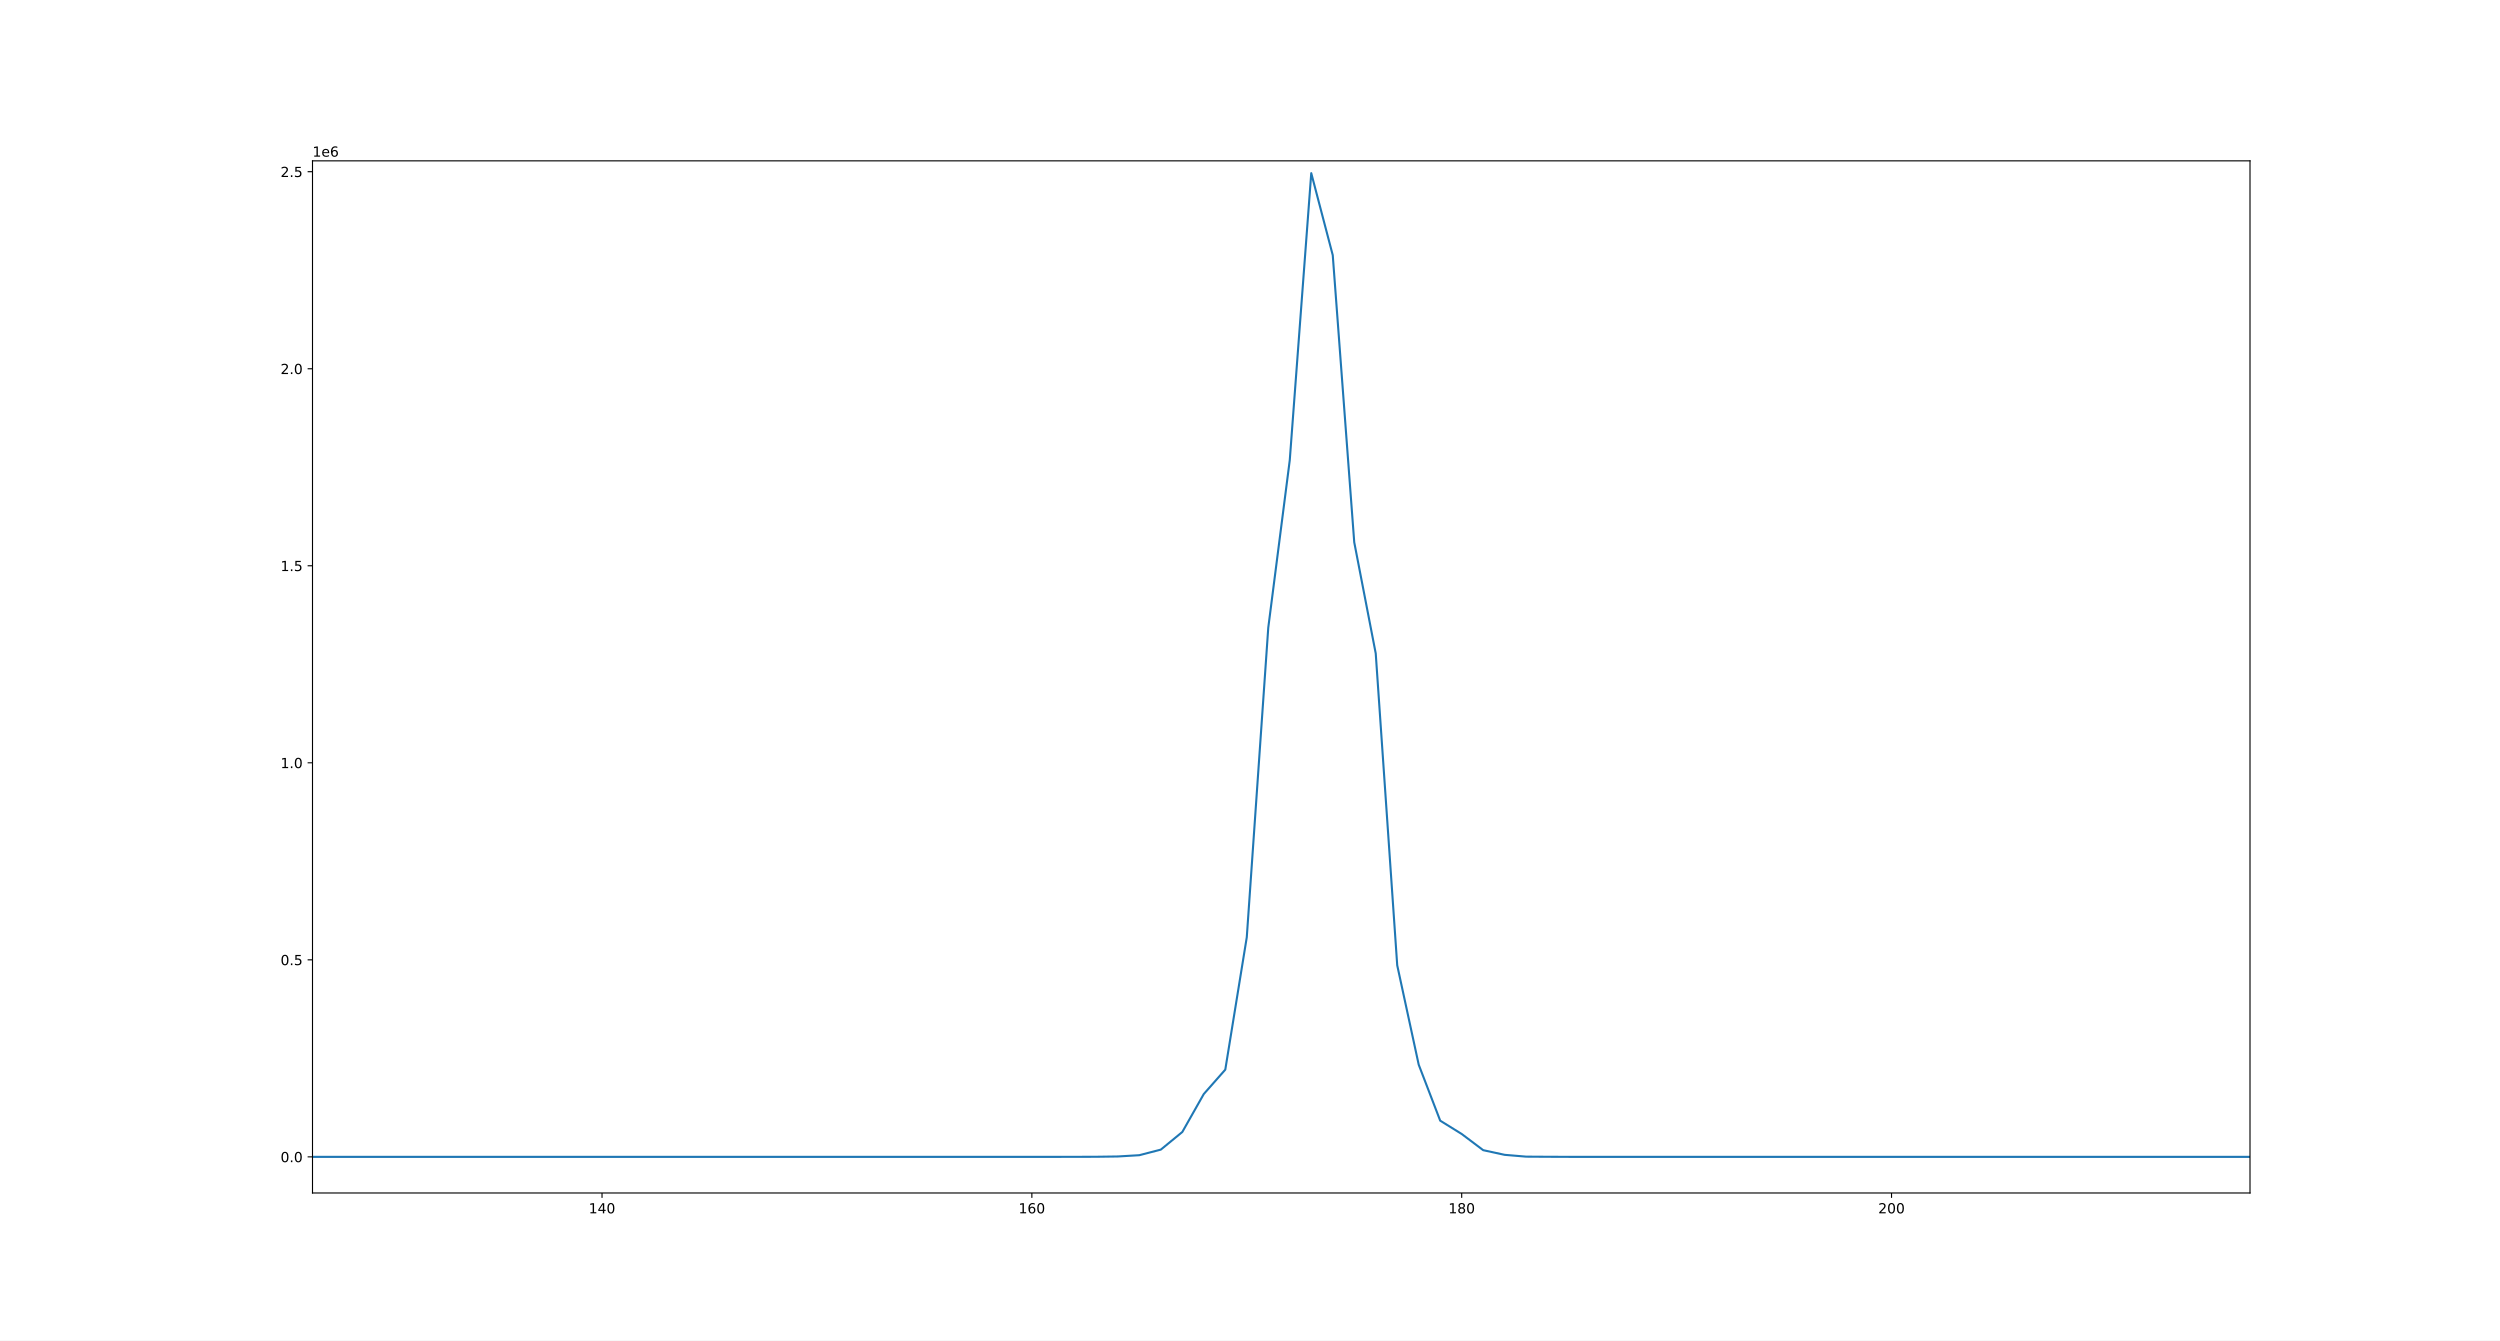
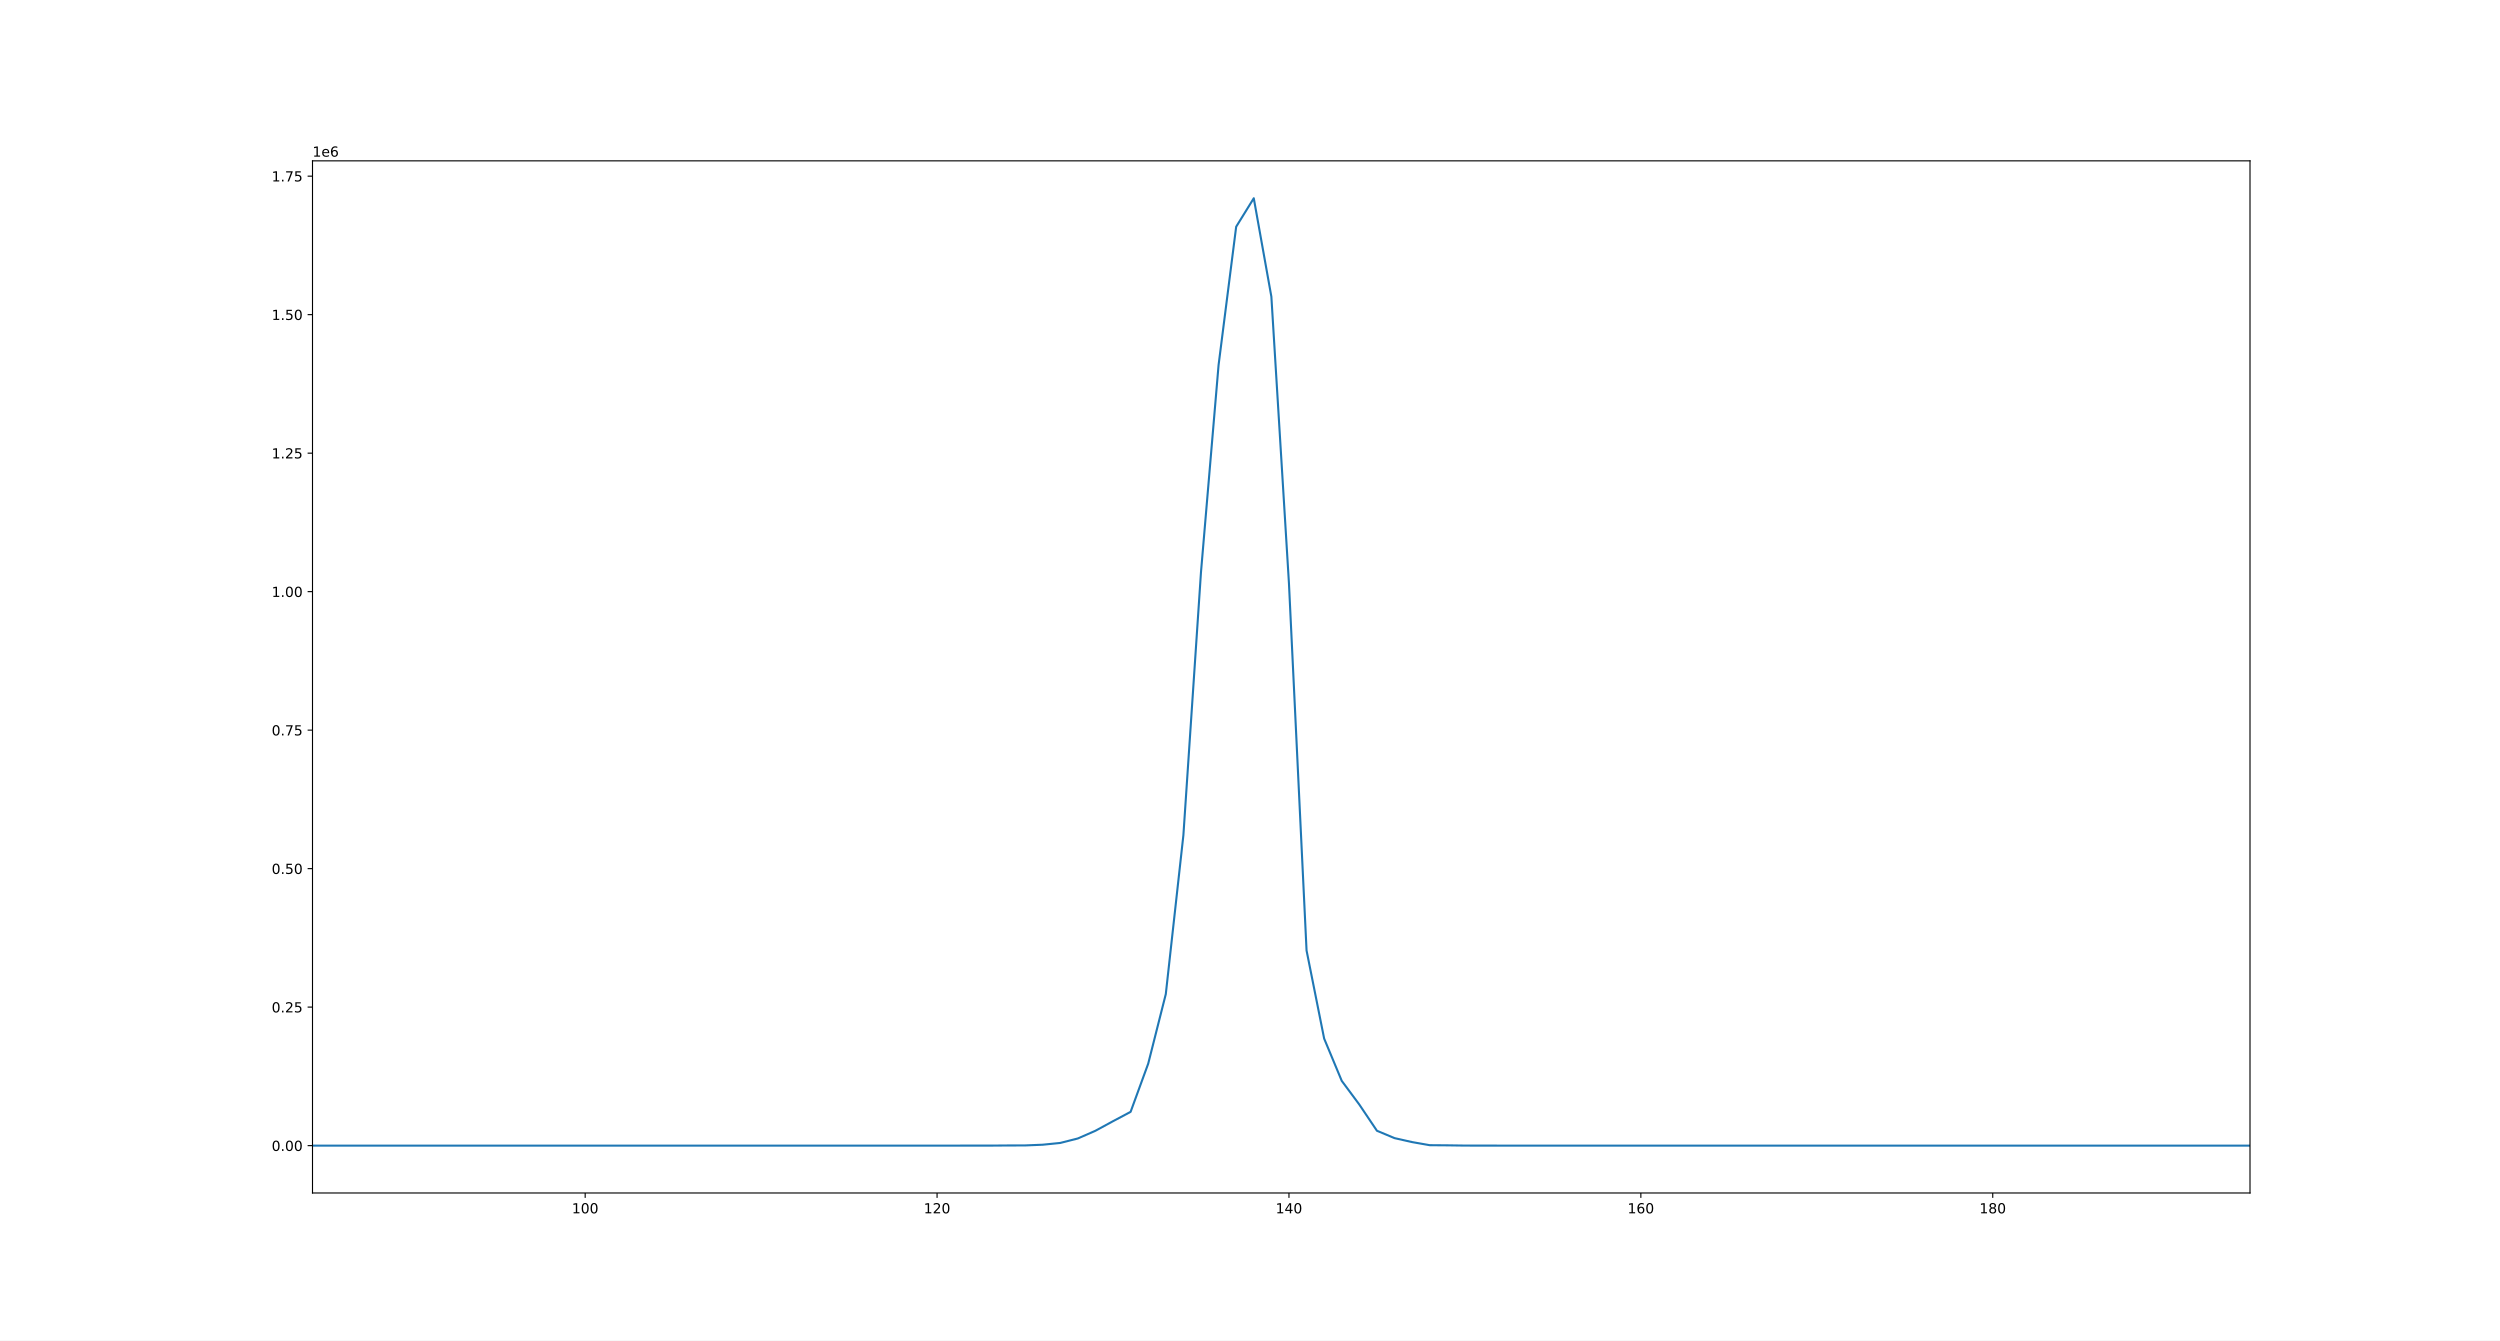
<svg xmlns="http://www.w3.org/2000/svg" xmlns:xlink="http://www.w3.org/1999/xlink" height="960.48pt" version="1.1" viewBox="0 0 1791.36 960.48" width="1791.36pt">
  <defs>
    <style type="text/css">*{stroke-linecap:butt;stroke-linejoin:round;}</style>
  </defs>
  <g id="figure_1">
    <g id="patch_1">
      <path d="M 0 960.48  L 1791.36 960.48  L 1791.36 0  L 0 0  z " style="fill:#ffffff;" />
    </g>
    <g id="axes_1">
      <g id="patch_2">
        <path d="M 223.92 854.827  L 1612.224 854.827  L 1612.224 115.258  L 223.92 115.258  z " style="fill:#ffffff;" />
      </g>
      <g id="matplotlib.axis_1">
        <g id="xtick_1">
          <g id="line2d_1">
            <defs>
-               <path d="M 0 0  L 0 3.5  " id="mb95fb0972f" style="stroke:#000000;stroke-width:0.8;" />
+               <path d="M 0 0  L 0 3.5  " id="m5e860e2ff6" style="stroke:#000000;stroke-width:0.8;" />
            </defs>
            <g>
-               <use style="stroke:#000000;stroke-width:0.8;" x="431.375" xlink:href="#mb95fb0972f" y="854.827" />
+               <use style="stroke:#000000;stroke-width:0.8;" x="419.305" xlink:href="#m5e860e2ff6" y="854.827" />
            </g>
          </g>
          <g id="text_1">
-             <g transform="translate(421.8314 869.4256)scale(0.1 -0.1)">
+             <g transform="translate(409.7614 869.4256)scale(0.1 -0.1)">
              <defs>
                <path d="M 794 531  L 1825 531  L 1825 4091  L 703 3866  L 703 4441  L 1819 4666  L 2450 4666  L 2450 531  L 3481 531  L 3481 0  L 794 0  L 794 531  z " id="DejaVuSans-31" transform="scale(0.015625)" />
-                 <path d="M 2419 4116  L 825 1625  L 2419 1625  L 2419 4116  z M 2253 4666  L 3047 4666  L 3047 1625  L 3713 1625  L 3713 1100  L 3047 1100  L 3047 0  L 2419 0  L 2419 1100  L 313 1100  L 313 1709  L 2253 4666  z " id="DejaVuSans-34" transform="scale(0.015625)" />
                <path d="M 2034 4250  Q 1547 4250 1301 3770  Q 1056 3291 1056 2328  Q 1056 1369 1301 889  Q 1547 409 2034 409  Q 2525 409 2770 889  Q 3016 1369 3016 2328  Q 3016 3291 2770 3770  Q 2525 4250 2034 4250  z M 2034 4750  Q 2819 4750 3233 4129  Q 3647 3509 3647 2328  Q 3647 1150 3233 529  Q 2819 -91 2034 -91  Q 1250 -91 836 529  Q 422 1150 422 2328  Q 422 3509 836 4129  Q 1250 4750 2034 4750  z " id="DejaVuSans-30" transform="scale(0.015625)" />
              </defs>
              <use xlink:href="#DejaVuSans-31" />
-               <use x="63.623" xlink:href="#DejaVuSans-34" />
+               <use x="63.623" xlink:href="#DejaVuSans-30" />
              <use x="127.246" xlink:href="#DejaVuSans-30" />
            </g>
          </g>
        </g>
        <g id="xtick_2">
          <g id="line2d_2">
            <g>
-               <use style="stroke:#000000;stroke-width:0.8;" x="739.372" xlink:href="#mb95fb0972f" y="854.827" />
+               <use style="stroke:#000000;stroke-width:0.8;" x="671.45" xlink:href="#m5e860e2ff6" y="854.827" />
            </g>
          </g>
          <g id="text_2">
-             <g transform="translate(729.8282 869.4256)scale(0.1 -0.1)">
-               <defs>
-                 <path d="M 2113 2584  Q 1688 2584 1439 2293  Q 1191 2003 1191 1497  Q 1191 994 1439 701  Q 1688 409 2113 409  Q 2538 409 2786 701  Q 3034 994 3034 1497  Q 3034 2003 2786 2293  Q 2538 2584 2113 2584  z M 3366 4563  L 3366 3988  Q 3128 4100 2886 4159  Q 2644 4219 2406 4219  Q 1781 4219 1451 3797  Q 1122 3375 1075 2522  Q 1259 2794 1537 2939  Q 1816 3084 2150 3084  Q 2853 3084 3261 2657  Q 3669 2231 3669 1497  Q 3669 778 3244 343  Q 2819 -91 2113 -91  Q 1303 -91 875 529  Q 447 1150 447 2328  Q 447 3434 972 4092  Q 1497 4750 2381 4750  Q 2619 4750 2861 4703  Q 3103 4656 3366 4563  z " id="DejaVuSans-36" transform="scale(0.015625)" />
-               </defs>
-               <use xlink:href="#DejaVuSans-31" />
-               <use x="63.623" xlink:href="#DejaVuSans-36" />
+             <g transform="translate(661.9067 869.4256)scale(0.1 -0.1)">
+               <defs>
+                 <path d="M 1228 531  L 3431 531  L 3431 0  L 469 0  L 469 531  Q 828 903 1448 1529  Q 2069 2156 2228 2338  Q 2531 2678 2651 2914  Q 2772 3150 2772 3378  Q 2772 3750 2511 3984  Q 2250 4219 1831 4219  Q 1534 4219 1204 4116  Q 875 4013 500 3803  L 500 4441  Q 881 4594 1212 4672  Q 1544 4750 1819 4750  Q 2544 4750 2975 4387  Q 3406 4025 3406 3419  Q 3406 3131 3298 2873  Q 3191 2616 2906 2266  Q 2828 2175 2409 1742  Q 1991 1309 1228 531  z " id="DejaVuSans-32" transform="scale(0.015625)" />
+               </defs>
+               <use xlink:href="#DejaVuSans-31" />
+               <use x="63.623" xlink:href="#DejaVuSans-32" />
              <use x="127.246" xlink:href="#DejaVuSans-30" />
            </g>
          </g>
        </g>
        <g id="xtick_3">
          <g id="line2d_3">
            <g>
-               <use style="stroke:#000000;stroke-width:0.8;" x="1047.369" xlink:href="#mb95fb0972f" y="854.827" />
+               <use style="stroke:#000000;stroke-width:0.8;" x="923.596" xlink:href="#m5e860e2ff6" y="854.827" />
            </g>
          </g>
          <g id="text_3">
-             <g transform="translate(1037.825 869.4256)scale(0.1 -0.1)">
-               <defs>
-                 <path d="M 2034 2216  Q 1584 2216 1326 1975  Q 1069 1734 1069 1313  Q 1069 891 1326 650  Q 1584 409 2034 409  Q 2484 409 2743 651  Q 3003 894 3003 1313  Q 3003 1734 2745 1975  Q 2488 2216 2034 2216  z M 1403 2484  Q 997 2584 770 2862  Q 544 3141 544 3541  Q 544 4100 942 4425  Q 1341 4750 2034 4750  Q 2731 4750 3128 4425  Q 3525 4100 3525 3541  Q 3525 3141 3298 2862  Q 3072 2584 2669 2484  Q 3125 2378 3379 2068  Q 3634 1759 3634 1313  Q 3634 634 3220 271  Q 2806 -91 2034 -91  Q 1263 -91 848 271  Q 434 634 434 1313  Q 434 1759 690 2068  Q 947 2378 1403 2484  z M 1172 3481  Q 1172 3119 1398 2916  Q 1625 2713 2034 2713  Q 2441 2713 2670 2916  Q 2900 3119 2900 3481  Q 2900 3844 2670 4047  Q 2441 4250 2034 4250  Q 1625 4250 1398 4047  Q 1172 3844 1172 3481  z " id="DejaVuSans-38" transform="scale(0.015625)" />
-               </defs>
-               <use xlink:href="#DejaVuSans-31" />
-               <use x="63.623" xlink:href="#DejaVuSans-38" />
+             <g transform="translate(914.052 869.4256)scale(0.1 -0.1)">
+               <defs>
+                 <path d="M 2419 4116  L 825 1625  L 2419 1625  L 2419 4116  z M 2253 4666  L 3047 4666  L 3047 1625  L 3713 1625  L 3713 1100  L 3047 1100  L 3047 0  L 2419 0  L 2419 1100  L 313 1100  L 313 1709  L 2253 4666  z " id="DejaVuSans-34" transform="scale(0.015625)" />
+               </defs>
+               <use xlink:href="#DejaVuSans-31" />
+               <use x="63.623" xlink:href="#DejaVuSans-34" />
              <use x="127.246" xlink:href="#DejaVuSans-30" />
            </g>
          </g>
        </g>
        <g id="xtick_4">
          <g id="line2d_4">
            <g>
-               <use style="stroke:#000000;stroke-width:0.8;" x="1355.365" xlink:href="#mb95fb0972f" y="854.827" />
+               <use style="stroke:#000000;stroke-width:0.8;" x="1175.741" xlink:href="#m5e860e2ff6" y="854.827" />
            </g>
          </g>
          <g id="text_4">
-             <g transform="translate(1345.822 869.4256)scale(0.1 -0.1)">
-               <defs>
-                 <path d="M 1228 531  L 3431 531  L 3431 0  L 469 0  L 469 531  Q 828 903 1448 1529  Q 2069 2156 2228 2338  Q 2531 2678 2651 2914  Q 2772 3150 2772 3378  Q 2772 3750 2511 3984  Q 2250 4219 1831 4219  Q 1534 4219 1204 4116  Q 875 4013 500 3803  L 500 4441  Q 881 4594 1212 4672  Q 1544 4750 1819 4750  Q 2544 4750 2975 4387  Q 3406 4025 3406 3419  Q 3406 3131 3298 2873  Q 3191 2616 2906 2266  Q 2828 2175 2409 1742  Q 1991 1309 1228 531  z " id="DejaVuSans-32" transform="scale(0.015625)" />
-               </defs>
-               <use xlink:href="#DejaVuSans-32" />
-               <use x="63.623" xlink:href="#DejaVuSans-30" />
+             <g transform="translate(1166.197 869.4256)scale(0.1 -0.1)">
+               <defs>
+                 <path d="M 2113 2584  Q 1688 2584 1439 2293  Q 1191 2003 1191 1497  Q 1191 994 1439 701  Q 1688 409 2113 409  Q 2538 409 2786 701  Q 3034 994 3034 1497  Q 3034 2003 2786 2293  Q 2538 2584 2113 2584  z M 3366 4563  L 3366 3988  Q 3128 4100 2886 4159  Q 2644 4219 2406 4219  Q 1781 4219 1451 3797  Q 1122 3375 1075 2522  Q 1259 2794 1537 2939  Q 1816 3084 2150 3084  Q 2853 3084 3261 2657  Q 3669 2231 3669 1497  Q 3669 778 3244 343  Q 2819 -91 2113 -91  Q 1303 -91 875 529  Q 447 1150 447 2328  Q 447 3434 972 4092  Q 1497 4750 2381 4750  Q 2619 4750 2861 4703  Q 3103 4656 3366 4563  z " id="DejaVuSans-36" transform="scale(0.015625)" />
+               </defs>
+               <use xlink:href="#DejaVuSans-31" />
+               <use x="63.623" xlink:href="#DejaVuSans-36" />
+               <use x="127.246" xlink:href="#DejaVuSans-30" />
+             </g>
+           </g>
+         </g>
+         <g id="xtick_5">
+           <g id="line2d_5">
+             <g>
+               <use style="stroke:#000000;stroke-width:0.8;" x="1427.886" xlink:href="#m5e860e2ff6" y="854.827" />
+             </g>
+           </g>
+           <g id="text_5">
+             <g transform="translate(1418.342 869.4256)scale(0.1 -0.1)">
+               <defs>
+                 <path d="M 2034 2216  Q 1584 2216 1326 1975  Q 1069 1734 1069 1313  Q 1069 891 1326 650  Q 1584 409 2034 409  Q 2484 409 2743 651  Q 3003 894 3003 1313  Q 3003 1734 2745 1975  Q 2488 2216 2034 2216  z M 1403 2484  Q 997 2584 770 2862  Q 544 3141 544 3541  Q 544 4100 942 4425  Q 1341 4750 2034 4750  Q 2731 4750 3128 4425  Q 3525 4100 3525 3541  Q 3525 3141 3298 2862  Q 3072 2584 2669 2484  Q 3125 2378 3379 2068  Q 3634 1759 3634 1313  Q 3634 634 3220 271  Q 2806 -91 2034 -91  Q 1263 -91 848 271  Q 434 634 434 1313  Q 434 1759 690 2068  Q 947 2378 1403 2484  z M 1172 3481  Q 1172 3119 1398 2916  Q 1625 2713 2034 2713  Q 2441 2713 2670 2916  Q 2900 3119 2900 3481  Q 2900 3844 2670 4047  Q 2441 4250 2034 4250  Q 1625 4250 1398 4047  Q 1172 3844 1172 3481  z " id="DejaVuSans-38" transform="scale(0.015625)" />
+               </defs>
+               <use xlink:href="#DejaVuSans-31" />
+               <use x="63.623" xlink:href="#DejaVuSans-38" />
              <use x="127.246" xlink:href="#DejaVuSans-30" />
            </g>
          </g>
        </g>
      </g>
      <g id="matplotlib.axis_2">
        <g id="ytick_1">
-           <g id="line2d_5">
+           <g id="line2d_6">
            <defs>
-               <path d="M 0 0  L -3.5 0  " id="ma244254d77" style="stroke:#000000;stroke-width:0.8;" />
+               <path d="M 0 0  L -3.5 0  " id="m5978f04e56" style="stroke:#000000;stroke-width:0.8;" />
            </defs>
            <g>
-               <use style="stroke:#000000;stroke-width:0.8;" x="223.92" xlink:href="#ma244254d77" y="828.944" />
-             </g>
-           </g>
-           <g id="text_5">
-             <g transform="translate(201.0169 832.7433)scale(0.1 -0.1)">
+               <use style="stroke:#000000;stroke-width:0.8;" x="223.92" xlink:href="#m5978f04e56" y="820.886" />
+             </g>
+           </g>
+           <g id="text_6">
+             <g transform="translate(194.6544 824.6852)scale(0.1 -0.1)">
              <defs>
                <path d="M 684 794  L 1344 794  L 1344 0  L 684 0  L 684 794  z " id="DejaVuSans-2e" transform="scale(0.015625)" />
              </defs>
              <use xlink:href="#DejaVuSans-30" />
              <use x="63.623" xlink:href="#DejaVuSans-2e" />
              <use x="95.41" xlink:href="#DejaVuSans-30" />
+               <use x="159.033" xlink:href="#DejaVuSans-30" />
            </g>
          </g>
        </g>
        <g id="ytick_2">
-           <g id="line2d_6">
-             <g>
-               <use style="stroke:#000000;stroke-width:0.8;" x="223.92" xlink:href="#ma244254d77" y="687.763" />
-             </g>
-           </g>
-           <g id="text_6">
-             <g transform="translate(201.0169 691.5622)scale(0.1 -0.1)">
+           <g id="line2d_7">
+             <g>
+               <use style="stroke:#000000;stroke-width:0.8;" x="223.92" xlink:href="#m5978f04e56" y="721.648" />
+             </g>
+           </g>
+           <g id="text_7">
+             <g transform="translate(194.6544 725.4476)scale(0.1 -0.1)">
              <defs>
                <path d="M 691 4666  L 3169 4666  L 3169 4134  L 1269 4134  L 1269 2991  Q 1406 3038 1543 3061  Q 1681 3084 1819 3084  Q 2600 3084 3056 2656  Q 3513 2228 3513 1497  Q 3513 744 3044 326  Q 2575 -91 1722 -91  Q 1428 -91 1123 -41  Q 819 9 494 109  L 494 744  Q 775 591 1075 516  Q 1375 441 1709 441  Q 2250 441 2565 725  Q 2881 1009 2881 1497  Q 2881 1984 2565 2268  Q 2250 2553 1709 2553  Q 1456 2553 1204 2497  Q 953 2441 691 2322  L 691 4666  z " id="DejaVuSans-35" transform="scale(0.015625)" />
              </defs>
              <use xlink:href="#DejaVuSans-30" />
              <use x="63.623" xlink:href="#DejaVuSans-2e" />
+               <use x="95.41" xlink:href="#DejaVuSans-32" />
+               <use x="159.033" xlink:href="#DejaVuSans-35" />
+             </g>
+           </g>
+         </g>
+         <g id="ytick_3">
+           <g id="line2d_8">
+             <g>
+               <use style="stroke:#000000;stroke-width:0.8;" x="223.92" xlink:href="#m5978f04e56" y="622.411" />
+             </g>
+           </g>
+           <g id="text_8">
+             <g transform="translate(194.6544 626.2099)scale(0.1 -0.1)">
+               <use xlink:href="#DejaVuSans-30" />
+               <use x="63.623" xlink:href="#DejaVuSans-2e" />
              <use x="95.41" xlink:href="#DejaVuSans-35" />
-             </g>
-           </g>
-         </g>
-         <g id="ytick_3">
-           <g id="line2d_7">
-             <g>
-               <use style="stroke:#000000;stroke-width:0.8;" x="223.92" xlink:href="#ma244254d77" y="546.582" />
-             </g>
-           </g>
-           <g id="text_7">
-             <g transform="translate(201.0169 550.3812)scale(0.1 -0.1)">
+               <use x="159.033" xlink:href="#DejaVuSans-30" />
+             </g>
+           </g>
+         </g>
+         <g id="ytick_4">
+           <g id="line2d_9">
+             <g>
+               <use style="stroke:#000000;stroke-width:0.8;" x="223.92" xlink:href="#m5978f04e56" y="523.173" />
+             </g>
+           </g>
+           <g id="text_9">
+             <g transform="translate(194.6544 526.9723)scale(0.1 -0.1)">
+               <defs>
+                 <path d="M 525 4666  L 3525 4666  L 3525 4397  L 1831 0  L 1172 0  L 2766 4134  L 525 4134  L 525 4666  z " id="DejaVuSans-37" transform="scale(0.015625)" />
+               </defs>
+               <use xlink:href="#DejaVuSans-30" />
+               <use x="63.623" xlink:href="#DejaVuSans-2e" />
+               <use x="95.41" xlink:href="#DejaVuSans-37" />
+               <use x="159.033" xlink:href="#DejaVuSans-35" />
+             </g>
+           </g>
+         </g>
+         <g id="ytick_5">
+           <g id="line2d_10">
+             <g>
+               <use style="stroke:#000000;stroke-width:0.8;" x="223.92" xlink:href="#m5978f04e56" y="423.935" />
+             </g>
+           </g>
+           <g id="text_10">
+             <g transform="translate(194.6544 427.7347)scale(0.1 -0.1)">
              <use xlink:href="#DejaVuSans-31" />
              <use x="63.623" xlink:href="#DejaVuSans-2e" />
              <use x="95.41" xlink:href="#DejaVuSans-30" />
-             </g>
-           </g>
-         </g>
-         <g id="ytick_4">
-           <g id="line2d_8">
-             <g>
-               <use style="stroke:#000000;stroke-width:0.8;" x="223.92" xlink:href="#ma244254d77" y="405.401" />
-             </g>
-           </g>
-           <g id="text_8">
-             <g transform="translate(201.0169 409.2002)scale(0.1 -0.1)">
+               <use x="159.033" xlink:href="#DejaVuSans-30" />
+             </g>
+           </g>
+         </g>
+         <g id="ytick_6">
+           <g id="line2d_11">
+             <g>
+               <use style="stroke:#000000;stroke-width:0.8;" x="223.92" xlink:href="#m5978f04e56" y="324.698" />
+             </g>
+           </g>
+           <g id="text_11">
+             <g transform="translate(194.6544 328.497)scale(0.1 -0.1)">
+               <use xlink:href="#DejaVuSans-31" />
+               <use x="63.623" xlink:href="#DejaVuSans-2e" />
+               <use x="95.41" xlink:href="#DejaVuSans-32" />
+               <use x="159.033" xlink:href="#DejaVuSans-35" />
+             </g>
+           </g>
+         </g>
+         <g id="ytick_7">
+           <g id="line2d_12">
+             <g>
+               <use style="stroke:#000000;stroke-width:0.8;" x="223.92" xlink:href="#m5978f04e56" y="225.46" />
+             </g>
+           </g>
+           <g id="text_12">
+             <g transform="translate(194.6544 229.2594)scale(0.1 -0.1)">
              <use xlink:href="#DejaVuSans-31" />
              <use x="63.623" xlink:href="#DejaVuSans-2e" />
              <use x="95.41" xlink:href="#DejaVuSans-35" />
-             </g>
-           </g>
-         </g>
-         <g id="ytick_5">
-           <g id="line2d_9">
-             <g>
-               <use style="stroke:#000000;stroke-width:0.8;" x="223.92" xlink:href="#ma244254d77" y="264.22" />
-             </g>
-           </g>
-           <g id="text_9">
-             <g transform="translate(201.0169 268.0191)scale(0.1 -0.1)">
-               <use xlink:href="#DejaVuSans-32" />
-               <use x="63.623" xlink:href="#DejaVuSans-2e" />
-               <use x="95.41" xlink:href="#DejaVuSans-30" />
-             </g>
-           </g>
-         </g>
-         <g id="ytick_6">
-           <g id="line2d_10">
-             <g>
-               <use style="stroke:#000000;stroke-width:0.8;" x="223.92" xlink:href="#ma244254d77" y="123.039" />
-             </g>
-           </g>
-           <g id="text_10">
-             <g transform="translate(201.0169 126.8381)scale(0.1 -0.1)">
-               <use xlink:href="#DejaVuSans-32" />
-               <use x="63.623" xlink:href="#DejaVuSans-2e" />
-               <use x="95.41" xlink:href="#DejaVuSans-35" />
-             </g>
-           </g>
-         </g>
-         <g id="text_11">
+               <use x="159.033" xlink:href="#DejaVuSans-30" />
+             </g>
+           </g>
+         </g>
+         <g id="ytick_8">
+           <g id="line2d_13">
+             <g>
+               <use style="stroke:#000000;stroke-width:0.8;" x="223.92" xlink:href="#m5978f04e56" y="126.223" />
+             </g>
+           </g>
+           <g id="text_13">
+             <g transform="translate(194.6544 130.0218)scale(0.1 -0.1)">
+               <use xlink:href="#DejaVuSans-31" />
+               <use x="63.623" xlink:href="#DejaVuSans-2e" />
+               <use x="95.41" xlink:href="#DejaVuSans-37" />
+               <use x="159.033" xlink:href="#DejaVuSans-35" />
+             </g>
+           </g>
+         </g>
+         <g id="text_14">
          <g transform="translate(223.92 112.2576)scale(0.1 -0.1)">
            <defs>
              <path d="M 3597 1894  L 3597 1613  L 953 1613  Q 991 1019 1311 708  Q 1631 397 2203 397  Q 2534 397 2845 478  Q 3156 559 3463 722  L 3463 178  Q 3153 47 2828 -22  Q 2503 -91 2169 -91  Q 1331 -91 842 396  Q 353 884 353 1716  Q 353 2575 817 3079  Q 1281 3584 2069 3584  Q 2775 3584 3186 3129  Q 3597 2675 3597 1894  z M 3022 2063  Q 3016 2534 2758 2815  Q 2500 3097 2075 3097  Q 1594 3097 1305 2825  Q 1016 2553 972 2059  L 3022 2063  z " id="DejaVuSans-65" transform="scale(0.015625)" />
            </defs>
            <use xlink:href="#DejaVuSans-31" />
            <use x="63.623" xlink:href="#DejaVuSans-65" />
            <use x="125.146" xlink:href="#DejaVuSans-36" />
          </g>
        </g>
      </g>
-       <g id="line2d_11">
-         <path clip-path="url(#p3f17ca1dde)" d="M 215.777 828.944  L 231.177 828.944  L 246.577 828.944  L 261.977 828.944  L 277.377 828.944  L 292.777 828.944  L 308.176 828.944  L 323.576 828.944  L 338.976 828.944  L 354.376 828.944  L 369.776 828.944  L 385.176 828.944  L 400.575 828.944  L 415.975 828.944  L 431.375 828.944  L 446.775 828.944  L 462.175 828.944  L 477.575 828.944  L 492.975 828.944  L 508.374 828.944  L 523.774 828.944  L 539.174 828.944  L 554.574 828.944  L 569.974 828.944  L 585.374 828.944  L 600.773 828.944  L 616.173 828.944  L 631.573 828.944  L 646.973 828.944  L 662.373 828.944  L 677.773 828.944  L 693.172 828.944  L 708.572 828.944  L 723.972 828.944  L 739.372 828.944  L 754.772 828.943  L 770.172 828.925  L 785.571 828.876  L 800.971 828.66  L 816.371 827.751  L 831.771 823.753  L 847.171 811.127  L 862.571 783.913  L 877.97 766.445  L 893.37 671.585  L 908.77 449.751  L 924.17 329.73  L 939.57 124.081  L 954.97 182.834  L 970.37 388.558  L 985.769 468.215  L 1001.169 691.686  L 1016.569 762.9  L 1031.969 803.012  L 1047.369 812.551  L 1062.769 824.15  L 1078.168 827.491  L 1093.568 828.787  L 1108.968 828.88  L 1124.368 828.939  L 1139.768 828.943  L 1155.168 828.944  L 1170.567 828.944  L 1185.967 828.944  L 1201.367 828.944  L 1216.767 828.944  L 1232.167 828.944  L 1247.567 828.944  L 1262.966 828.944  L 1278.366 828.944  L 1293.766 828.944  L 1309.166 828.944  L 1324.566 828.944  L 1339.966 828.944  L 1355.365 828.944  L 1370.765 828.944  L 1386.165 828.944  L 1401.565 828.944  L 1416.965 828.944  L 1432.365 828.944  L 1447.765 828.944  L 1463.164 828.944  L 1478.564 828.944  L 1493.964 828.944  L 1509.364 828.944  L 1524.764 828.944  L 1540.164 828.944  L 1555.563 828.944  L 1570.963 828.944  L 1586.363 828.944  L 1601.763 828.944  L 1617.163 828.944  " style="fill:none;stroke:#1f77b4;stroke-linecap:square;stroke-width:1.5;" />
+       <g id="line2d_14">
+         <path clip-path="url(#p3cff5a8ad8)" d="M 217.589 820.886  L 230.196 820.886  L 242.804 820.886  L 255.411 820.886  L 268.018 820.886  L 280.625 820.886  L 293.233 820.886  L 305.84 820.886  L 318.447 820.886  L 331.054 820.886  L 343.662 820.886  L 356.269 820.886  L 368.876 820.886  L 381.483 820.886  L 394.091 820.886  L 406.698 820.886  L 419.305 820.886  L 431.912 820.886  L 444.52 820.886  L 457.127 820.886  L 469.734 820.886  L 482.342 820.886  L 494.949 820.886  L 507.556 820.886  L 520.163 820.886  L 532.771 820.886  L 545.378 820.886  L 557.985 820.886  L 570.592 820.886  L 583.2 820.886  L 595.807 820.886  L 608.414 820.886  L 621.021 820.886  L 633.629 820.886  L 646.236 820.886  L 658.843 820.886  L 671.45 820.886  L 684.058 820.886  L 696.665 820.878  L 709.272 820.881  L 721.879 820.785  L 734.487 820.751  L 747.094 820.241  L 759.701 818.972  L 772.309 815.765  L 784.916 810.247  L 797.523 803.39  L 810.13 796.676  L 822.738 762.166  L 835.345 712.312  L 847.952 598.445  L 860.559 409.991  L 873.167 261.526  L 885.774 162.451  L 898.381 142.062  L 910.988 212.551  L 923.596 418.149  L 936.203 681.073  L 948.81 744.191  L 961.417 774.486  L 974.025 791.479  L 986.632 810.237  L 999.239 815.518  L 1011.847 818.36  L 1024.454 820.579  L 1037.061 820.682  L 1049.668 820.861  L 1062.276 820.871  L 1074.883 820.886  L 1087.49 820.886  L 1100.097 820.886  L 1112.705 820.886  L 1125.312 820.886  L 1137.919 820.886  L 1150.526 820.886  L 1163.134 820.886  L 1175.741 820.886  L 1188.348 820.886  L 1200.955 820.886  L 1213.563 820.886  L 1226.17 820.886  L 1238.777 820.886  L 1251.385 820.886  L 1263.992 820.886  L 1276.599 820.886  L 1289.206 820.886  L 1301.814 820.886  L 1314.421 820.886  L 1327.028 820.886  L 1339.635 820.886  L 1352.243 820.886  L 1364.85 820.886  L 1377.457 820.886  L 1390.064 820.886  L 1402.672 820.886  L 1415.279 820.886  L 1427.886 820.886  L 1440.493 820.886  L 1453.101 820.886  L 1465.708 820.886  L 1478.315 820.886  L 1490.923 820.886  L 1503.53 820.886  L 1516.137 820.886  L 1528.744 820.886  L 1541.352 820.886  L 1553.959 820.886  L 1566.566 820.886  L 1579.173 820.886  L 1591.781 820.886  L 1604.388 820.886  L 1616.995 820.886  " style="fill:none;stroke:#1f77b4;stroke-linecap:square;stroke-width:1.5;" />
      </g>
      <g id="patch_3">
        <path d="M 223.92 854.827  L 223.92 115.258  " style="fill:none;stroke:#000000;stroke-linecap:square;stroke-linejoin:miter;stroke-width:0.8;" />
      </g>
      <g id="patch_4">
        <path d="M 1612.224 854.827  L 1612.224 115.258  " style="fill:none;stroke:#000000;stroke-linecap:square;stroke-linejoin:miter;stroke-width:0.8;" />
      </g>
      <g id="patch_5">
        <path d="M 223.92 854.827  L 1612.224 854.827  " style="fill:none;stroke:#000000;stroke-linecap:square;stroke-linejoin:miter;stroke-width:0.8;" />
      </g>
      <g id="patch_6">
        <path d="M 223.92 115.258  L 1612.224 115.258  " style="fill:none;stroke:#000000;stroke-linecap:square;stroke-linejoin:miter;stroke-width:0.8;" />
      </g>
    </g>
  </g>
  <defs>
-     <clipPath id="p3f17ca1dde">
+     <clipPath id="p3cff5a8ad8">
      <rect height="739.57" width="1388.304" x="223.92" y="115.258" />
    </clipPath>
  </defs>
</svg>
